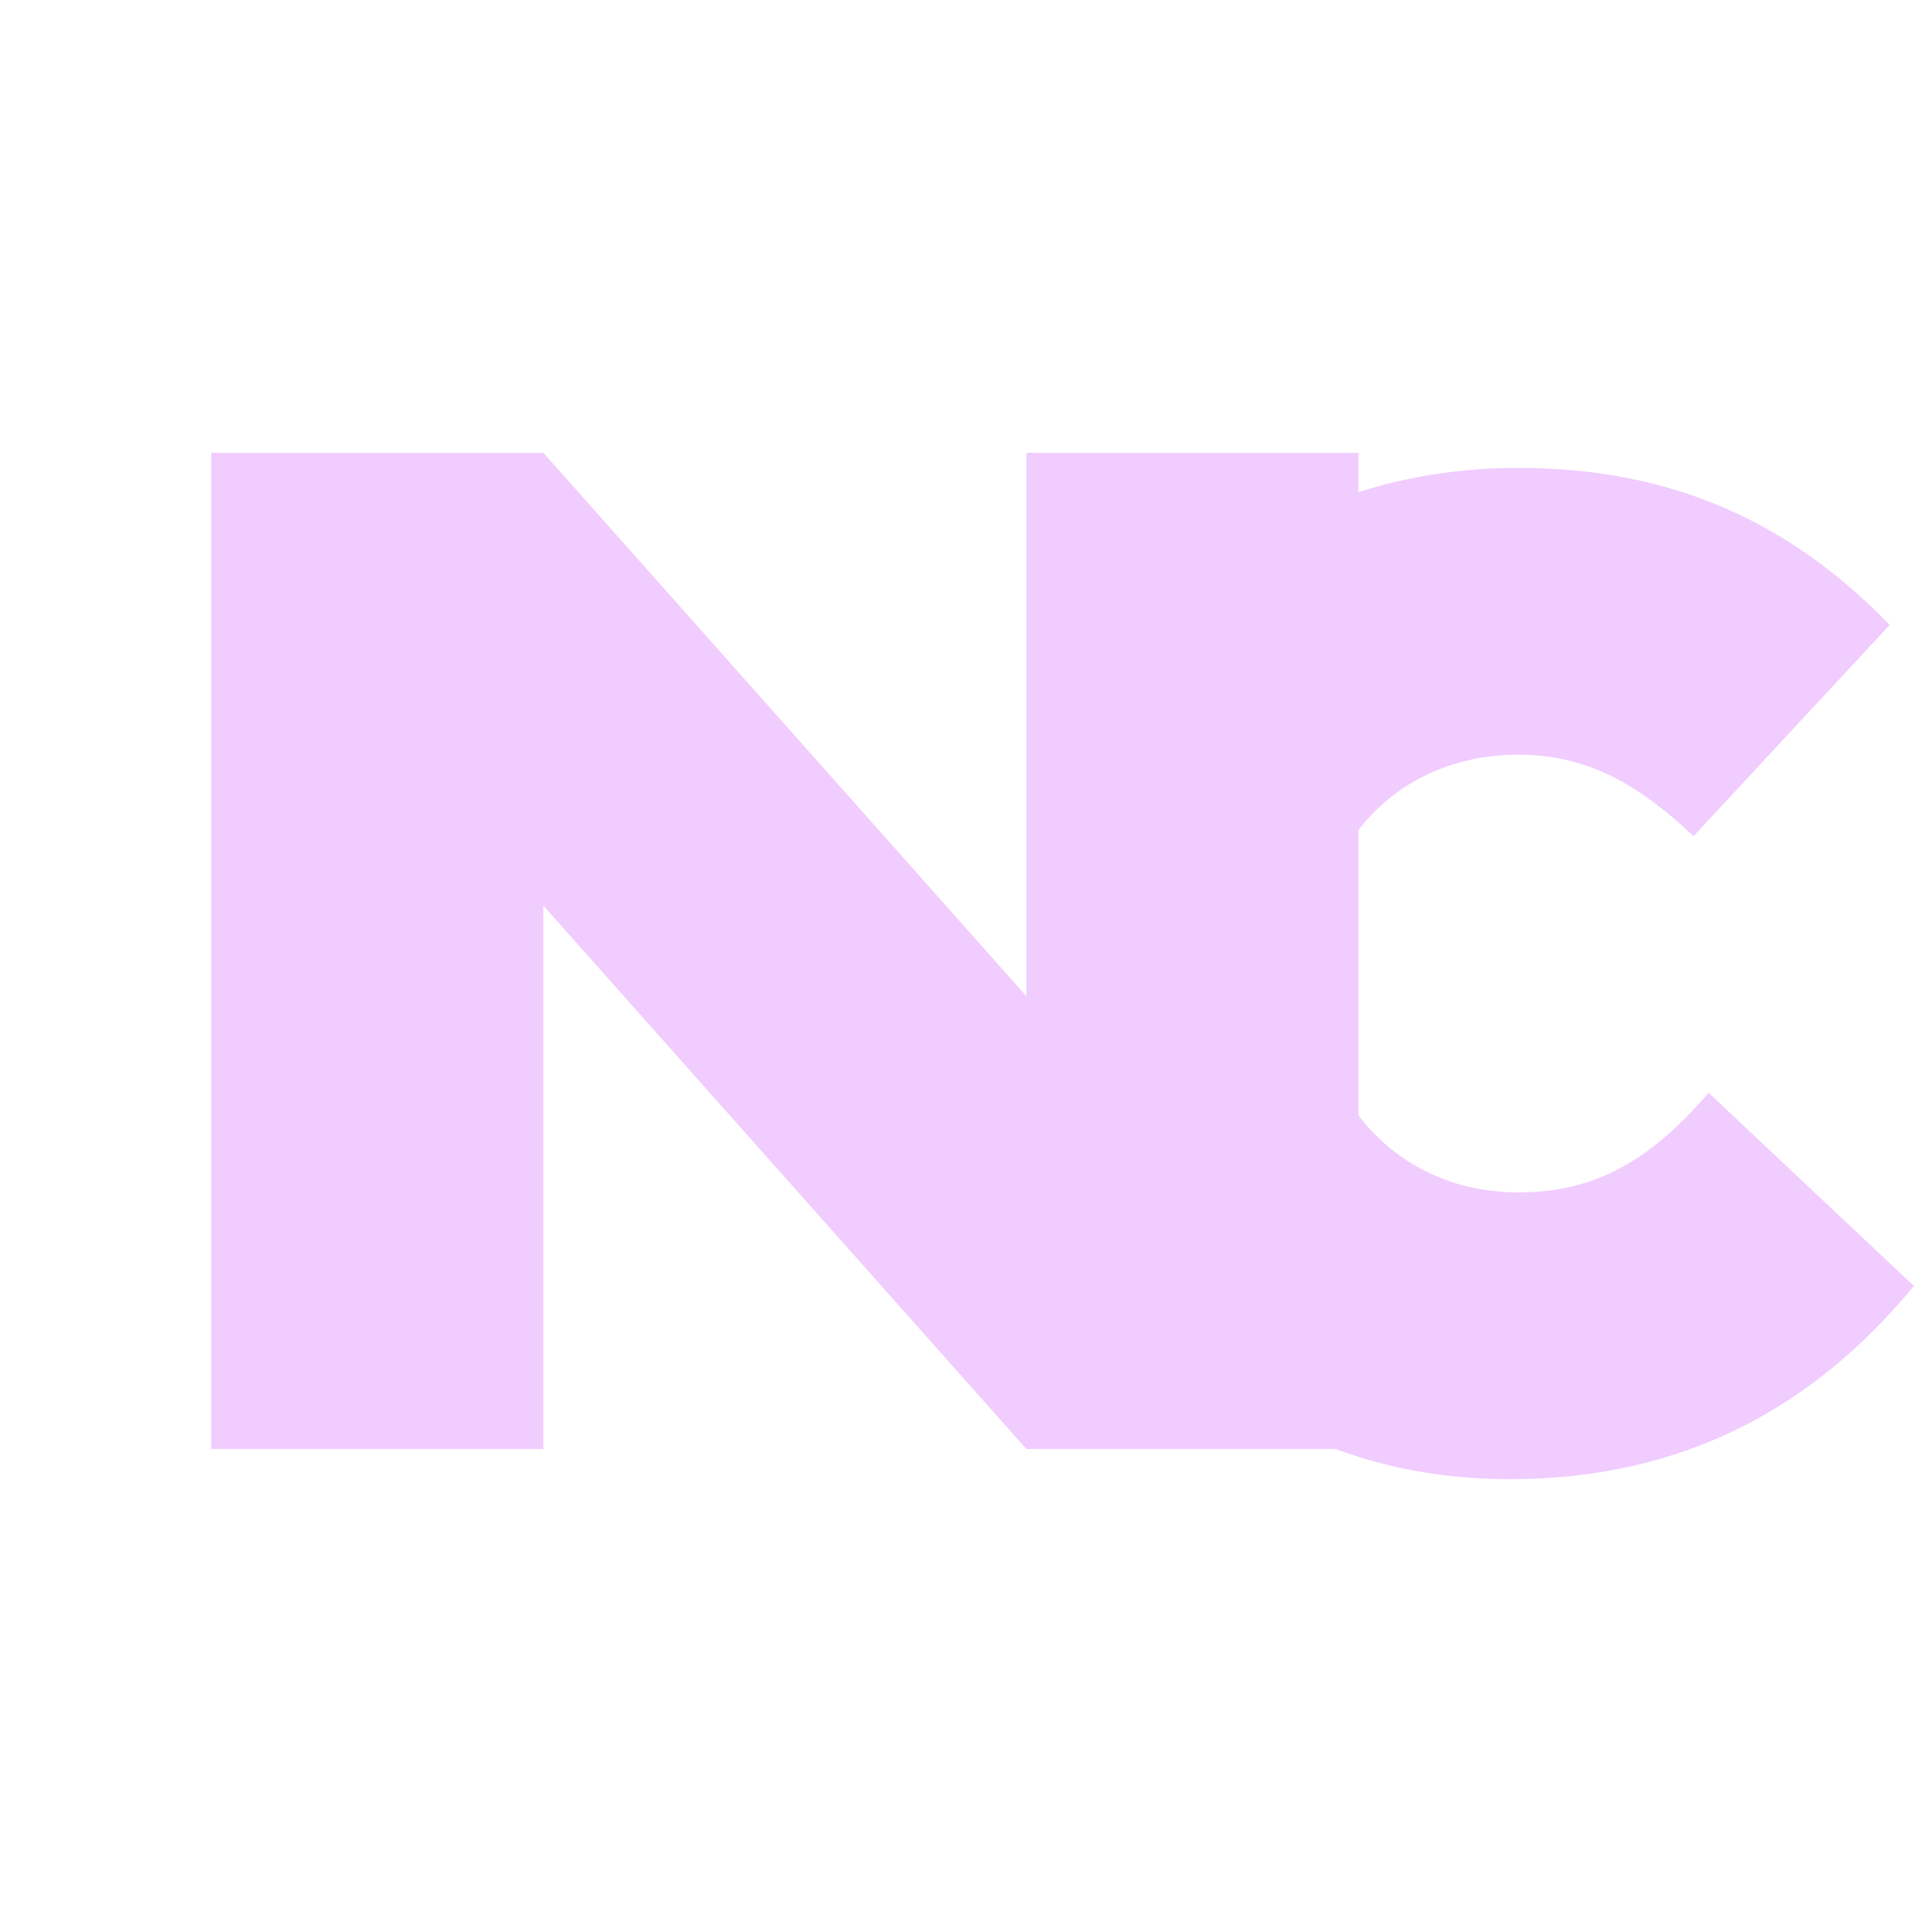
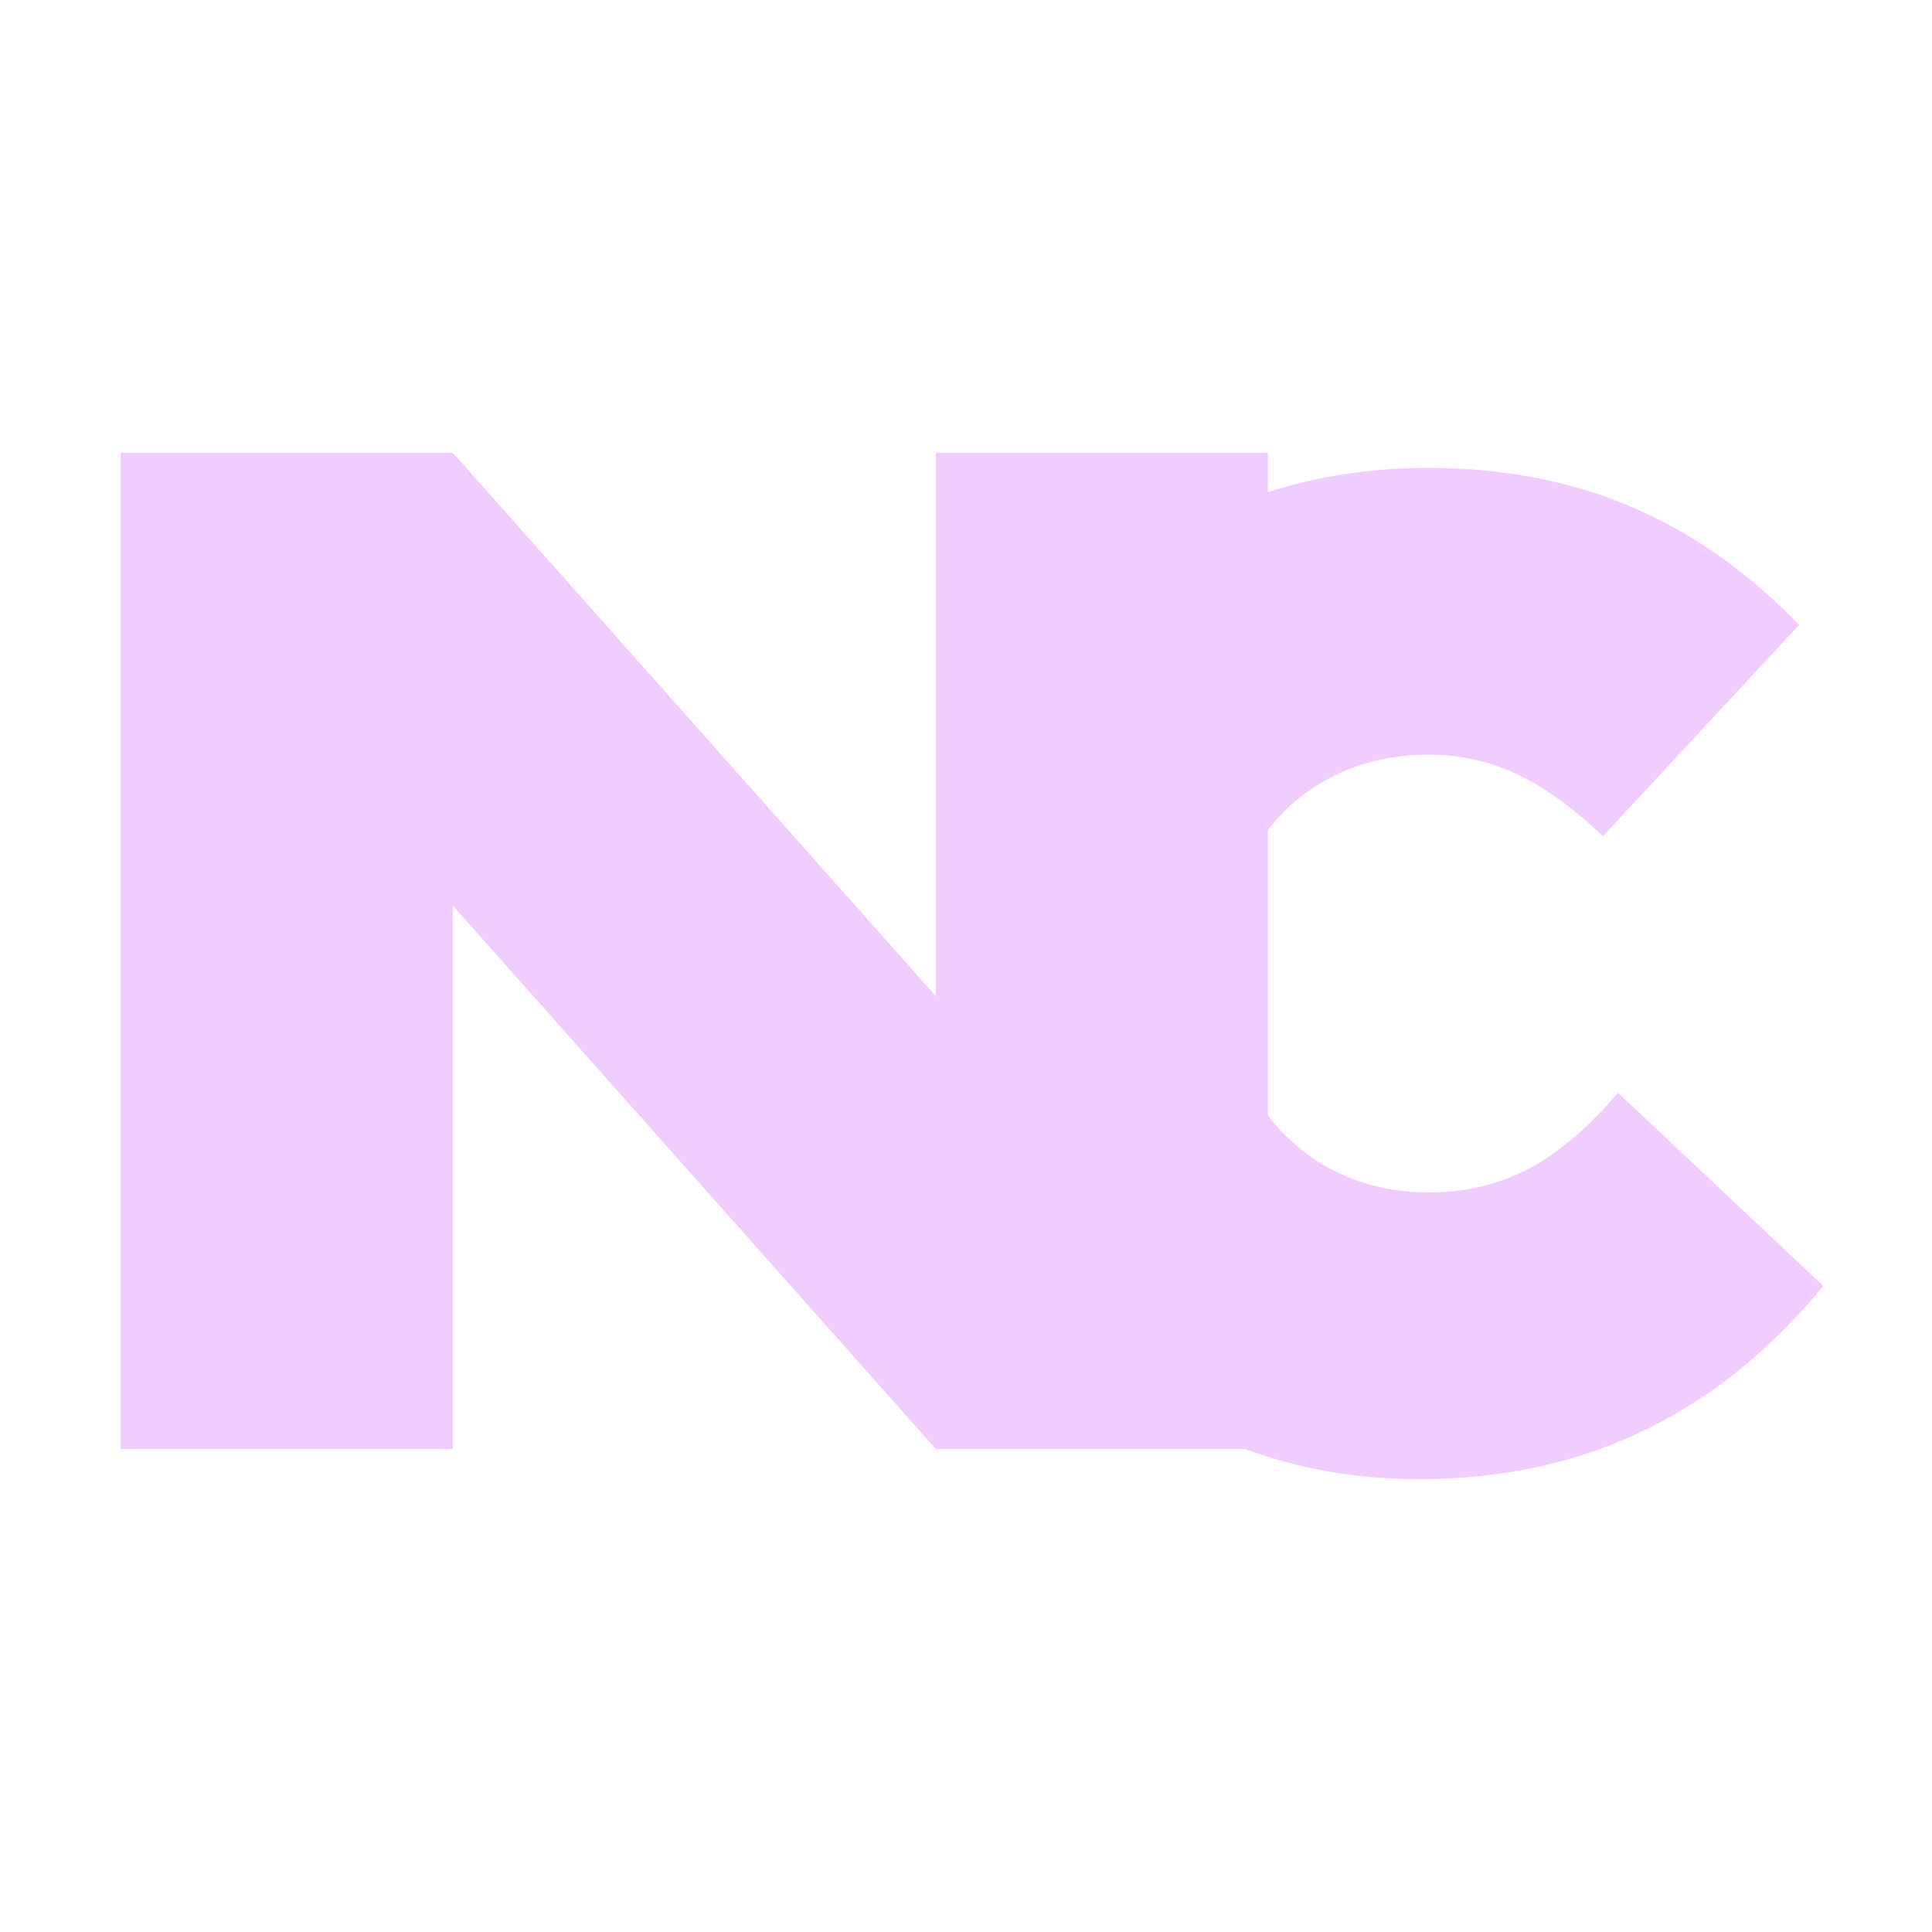
- <svg xmlns="http://www.w3.org/2000/svg" width="96" height="96" viewBox="0 0 64 64" role="img" aria-label="nC">
+ <svg xmlns="http://www.w3.org/2000/svg" width="40" height="40" viewBox="3 0 64 64" role="img" aria-label="nC">
  <path d="M7 48V15h11l16 18V15h11v33H34L18 30v18H7Z" fill="#F1CCFF" />
  <path d="M50 49c-9.2 0-15.5-6.8-15.5-16.8S41 15.5 50.3 15.5c5.1 0 9 1.8 12.3 5.2l-6.5 7c-1.8-1.7-3.5-2.7-5.8-2.7-4 0-6.8 3-6.8 7.2s2.8 7.3 6.8 7.3c2.6 0 4.4-1.1 6.3-3.3l6.8 6.4C60.1 46.6 55.8 49 50 49Z" fill="#F1CCFF" />
</svg>
